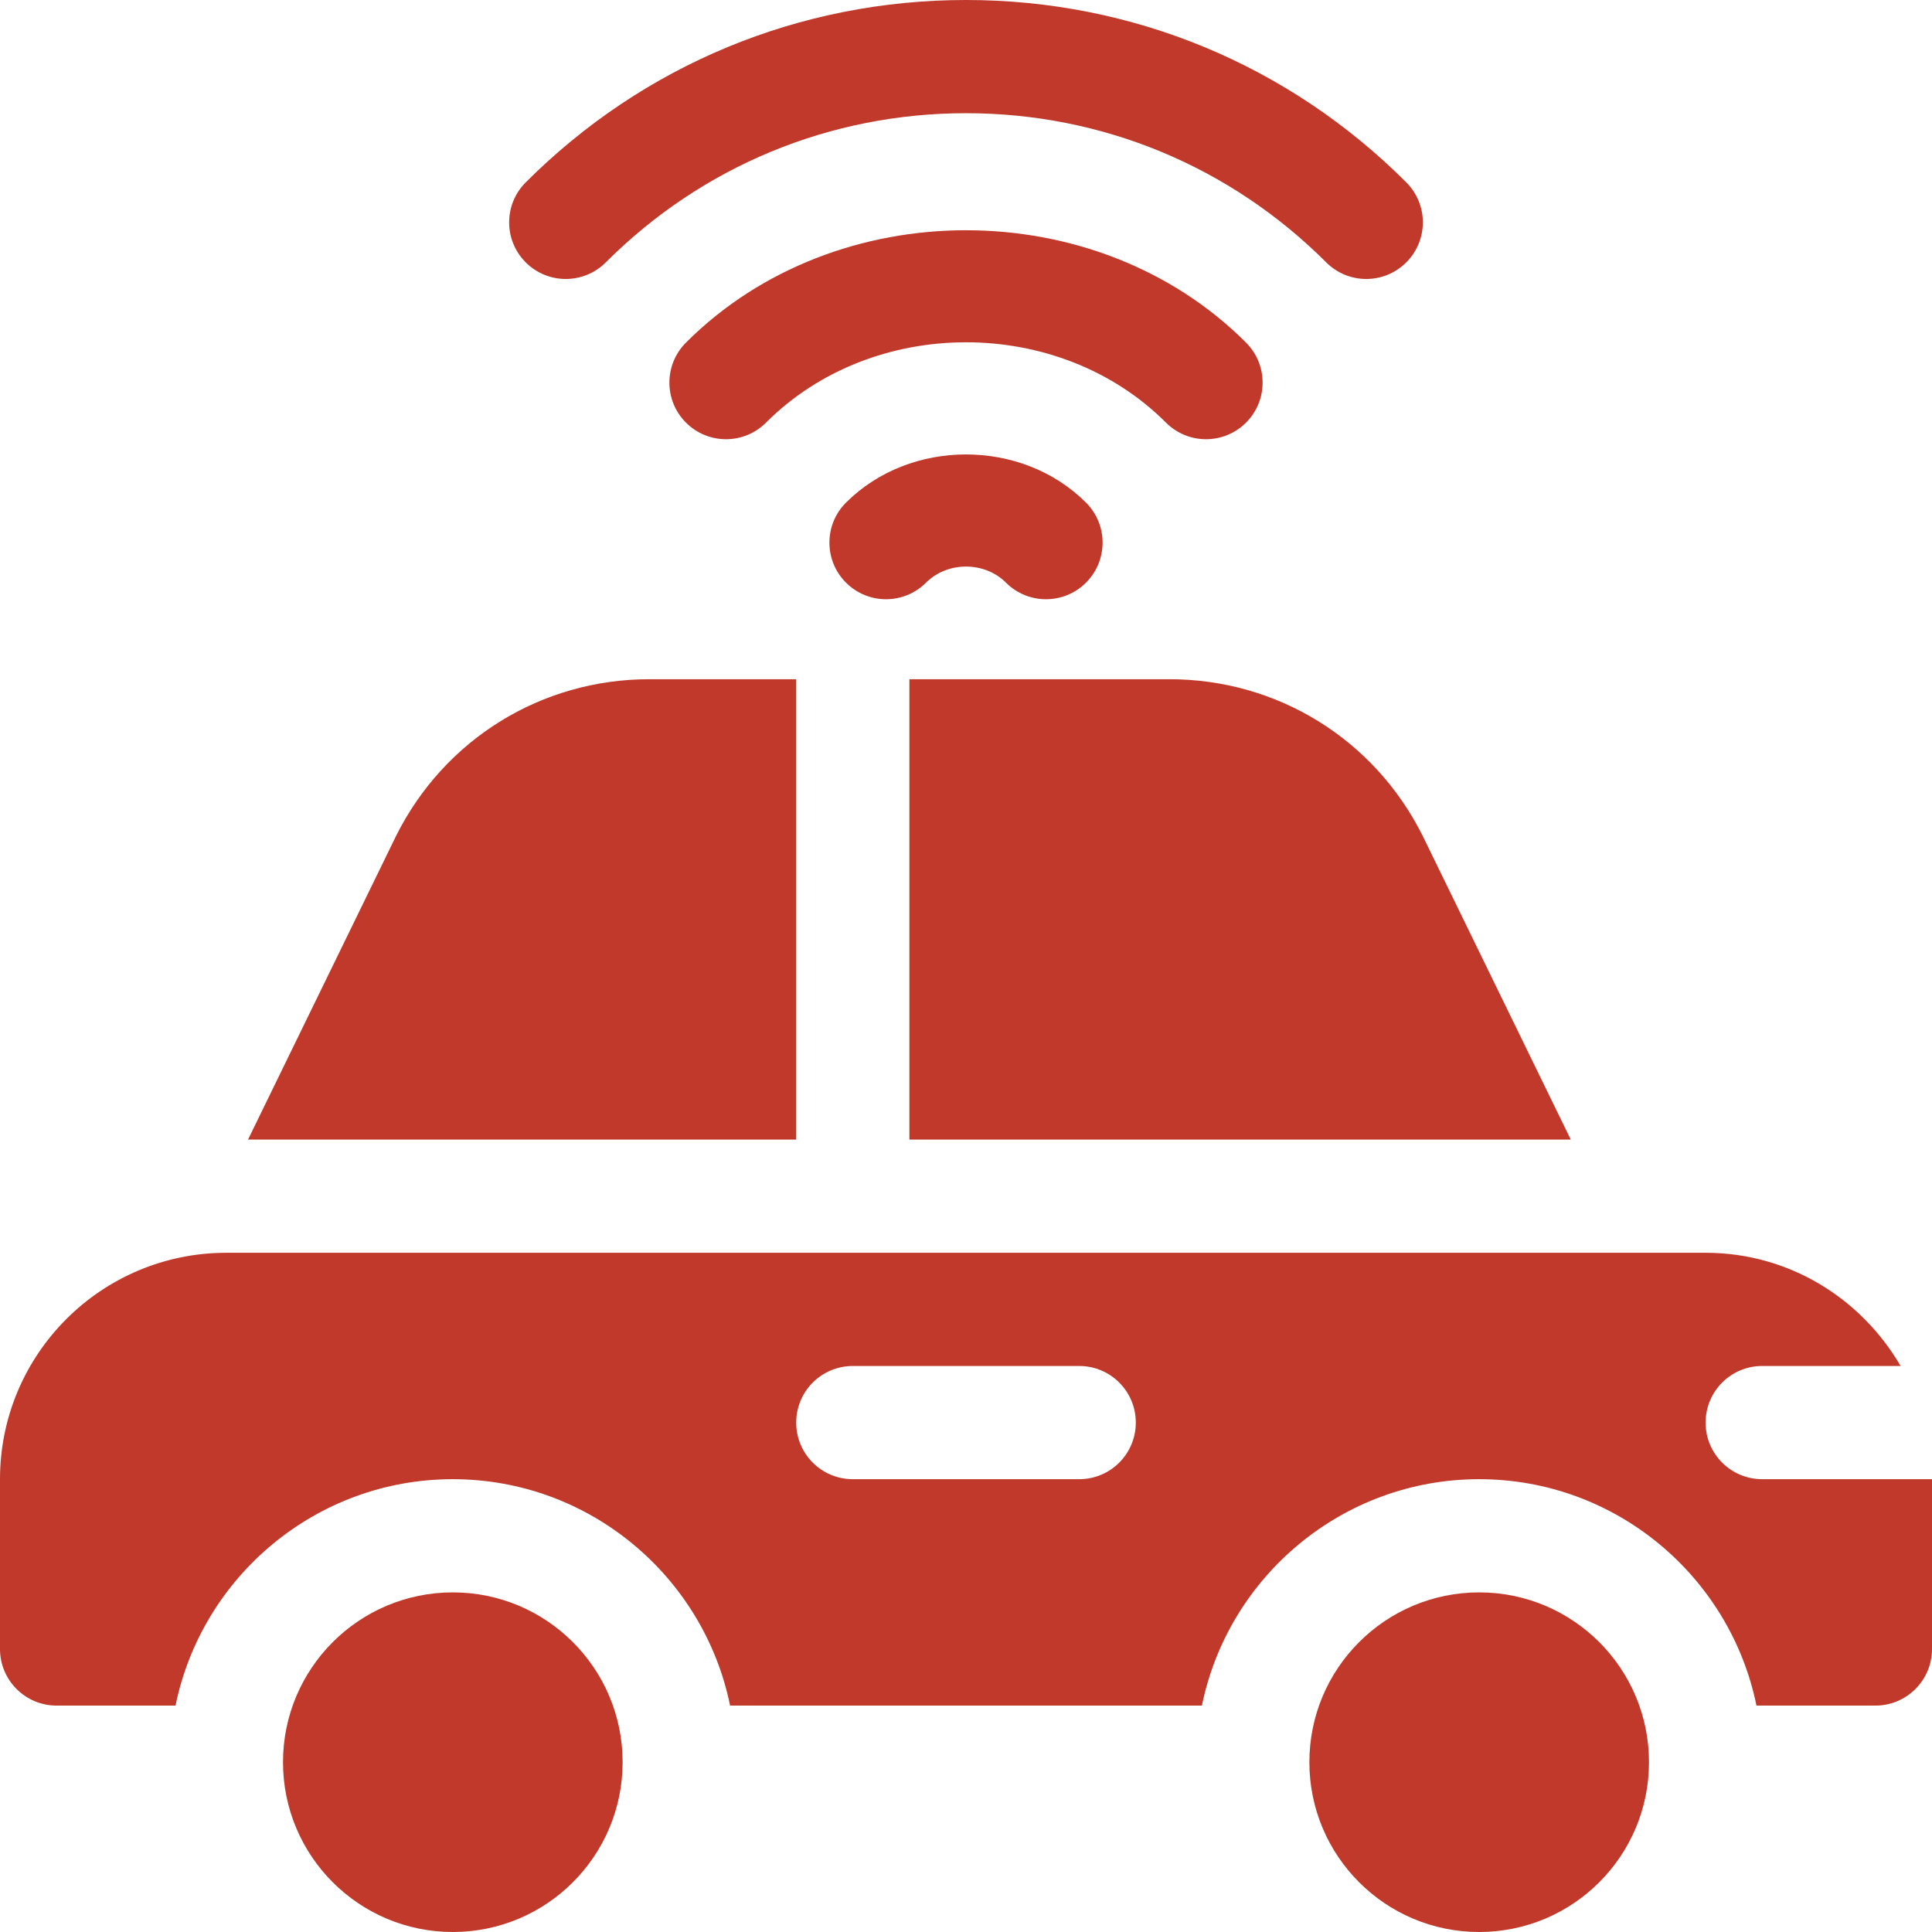
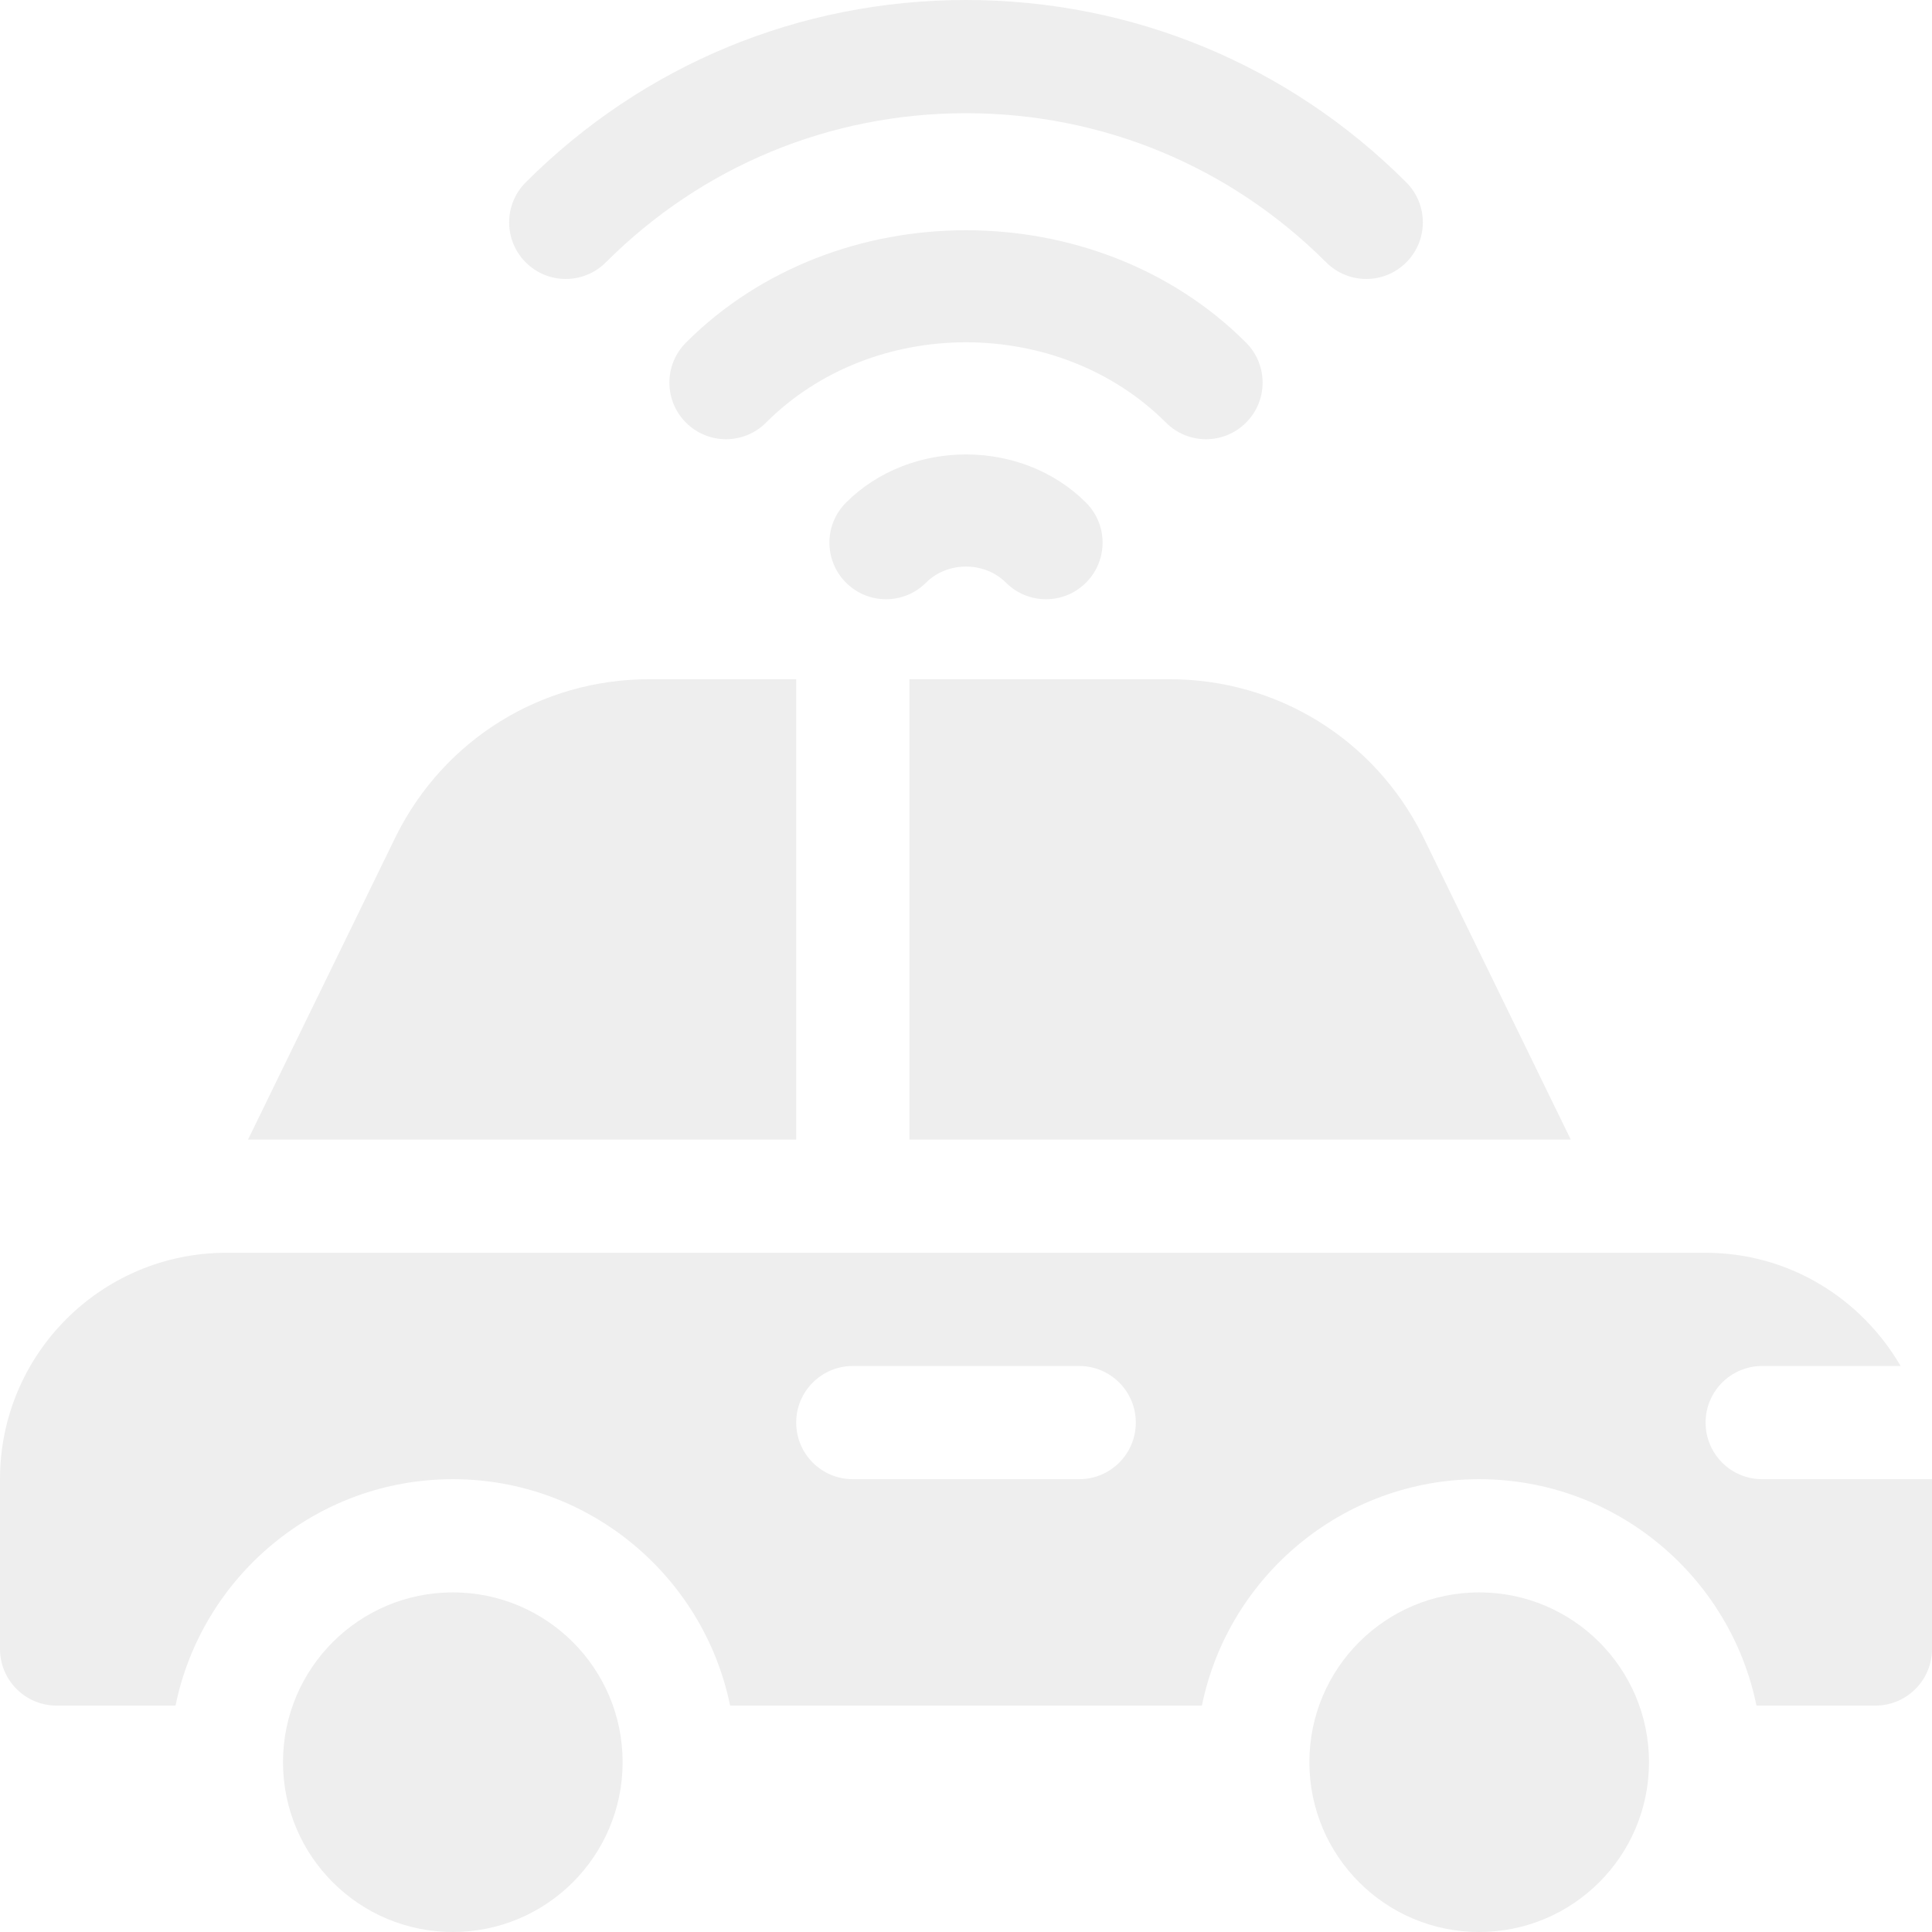
- <svg xmlns="http://www.w3.org/2000/svg" version="1.1" id="Capa_1" x="0px" y="0px" viewBox="0 0 512 512" style="enable-background:new 0 0 512 512;" xml:space="preserve" fill="#c0392b">
+ <svg xmlns="http://www.w3.org/2000/svg" version="1.1" id="Capa_1" x="0px" y="0px" viewBox="0 0 512 512" style="enable-background:new 0 0 512 512;" xml:space="preserve" fill="#eee">
  <g>
    <g>
      <path d="M467,392c-8.291,0-15-6.709-15-15c0-8.291,6.709-15,15-15h36.678c-10.393-17.858-29.526-30-51.678-30H60    c-33.137,0-60,26.863-60,60v45c0,8.284,6.716,15,15,15h31.518c6.969-34.191,37.266-60,73.482-60s66.513,25.809,73.482,60h125.036    c6.969-34.191,37.266-60,73.482-60s66.513,25.809,73.482,60H497c8.284,0,15-6.716,15-15v-45H467z M286,392h-60    c-8.291,0-15-6.709-15-15c0-8.291,6.709-15,15-15h60c8.291,0,15,6.709,15,15C301,385.291,294.291,392,286,392z" />
    </g>
  </g>
  <g>
    <g>
      <path d="M372.675,48.325C341.518,17.168,300.077,0,256,0c-44.077,0-85.518,17.168-116.675,48.325    c-5.859,5.859-5.859,15.352,0,21.211s15.352,5.86,21.211,0C186.039,44.048,219.936,30,256,30    c36.064,0,69.961,14.048,95.464,39.536c5.859,5.859,15.352,5.859,21.211,0S378.534,54.184,372.675,48.325z" />
    </g>
  </g>
  <g>
    <g>
      <path d="M330.209,90.791c-39.668-39.697-108.75-39.697-148.418,0c-5.859,5.859-5.859,15.366,0,21.211    c5.859,5.859,15.352,5.859,21.211,0c28.359-28.389,77.637-28.389,105.996,0c5.859,5.859,15.352,5.859,21.211,0    C336.068,106.157,336.068,96.65,330.209,90.791z" />
    </g>
  </g>
  <g>
    <g>
      <path d="M287.802,133.198c-17.021-17.021-46.582-17.021-63.604,0c-5.859,5.859-5.859,15.352,0,21.211s15.352,5.86,21.211,0    c5.684-5.684,15.498-5.684,21.182,0c5.859,5.859,15.352,5.859,21.211,0S293.661,139.057,287.802,133.198z" />
    </g>
  </g>
  <g>
    <g>
      <circle cx="120" cy="467" r="45" />
    </g>
  </g>
  <g>
    <g>
      <circle cx="392" cy="467" r="45" />
    </g>
  </g>
  <g>
    <g>
      <path d="M377,221.455C364.197,195.879,338.504,180,309.925,180H241v122h175.272L377,221.455z" />
    </g>
  </g>
  <g>
    <g>
      <path d="M172.075,180c-28.579,0-54.272,15.879-67.075,41.455L65.728,302H211V180H172.075z" />
    </g>
  </g>
</svg>
